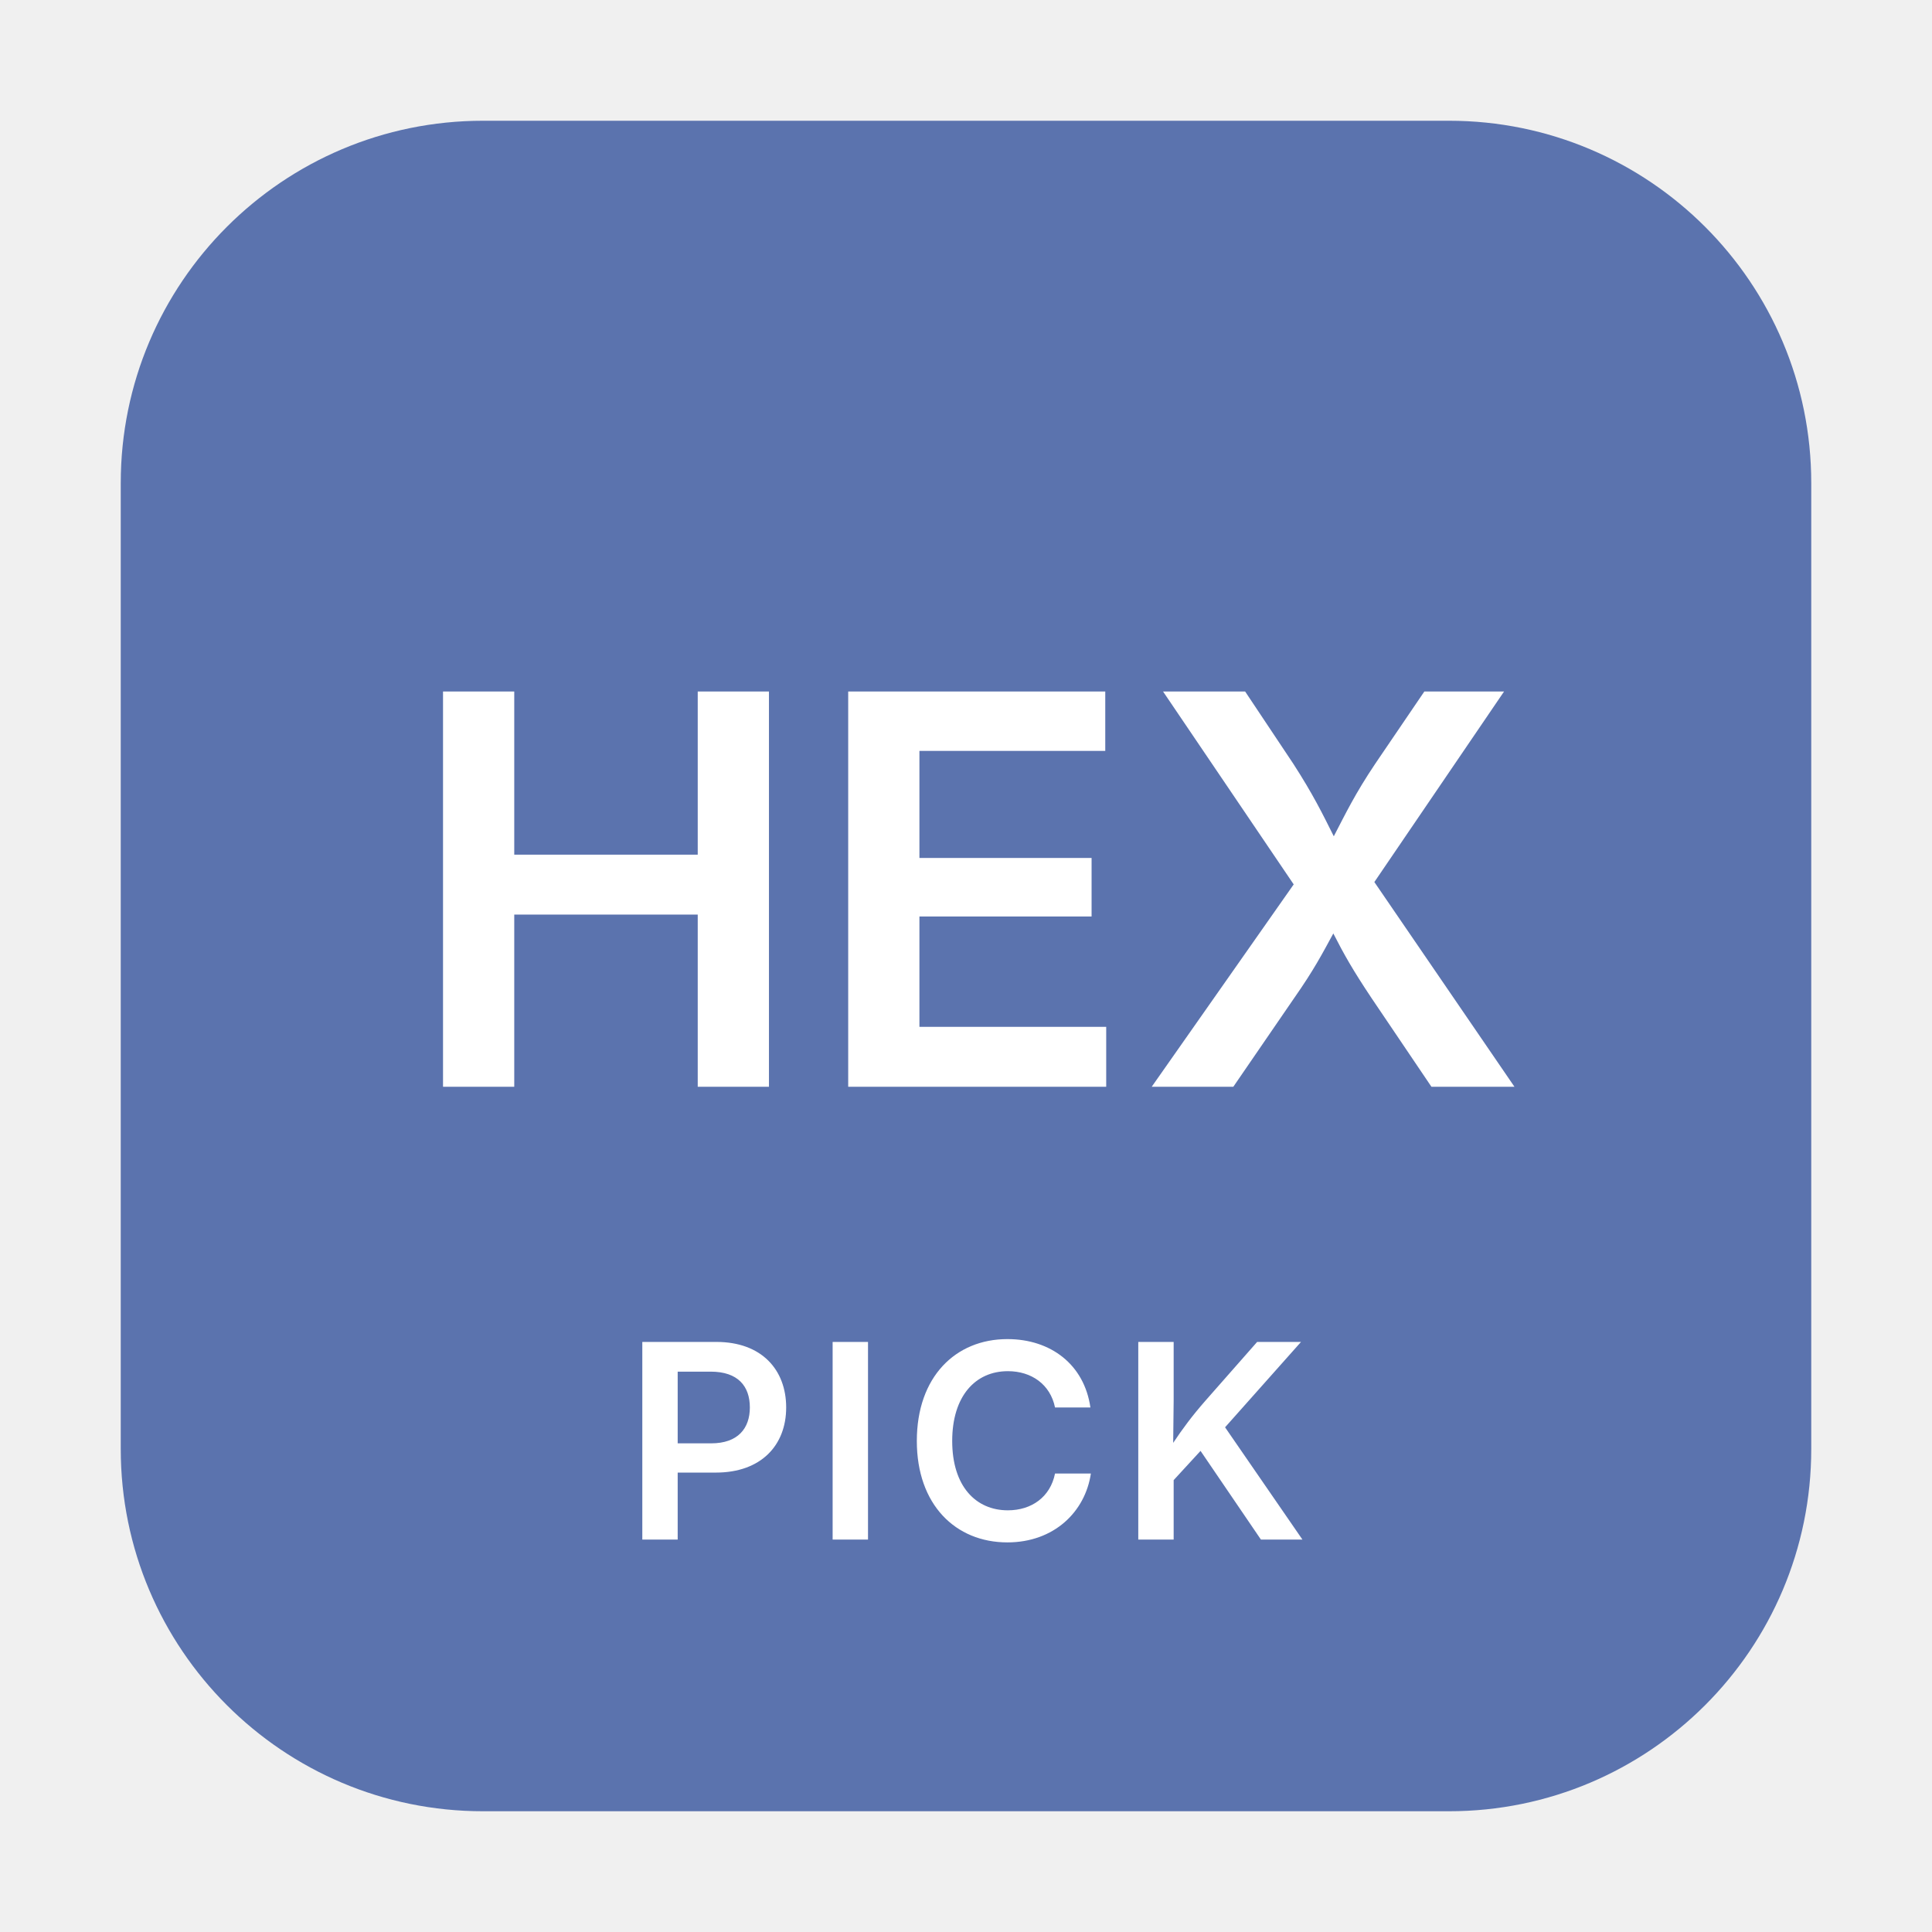
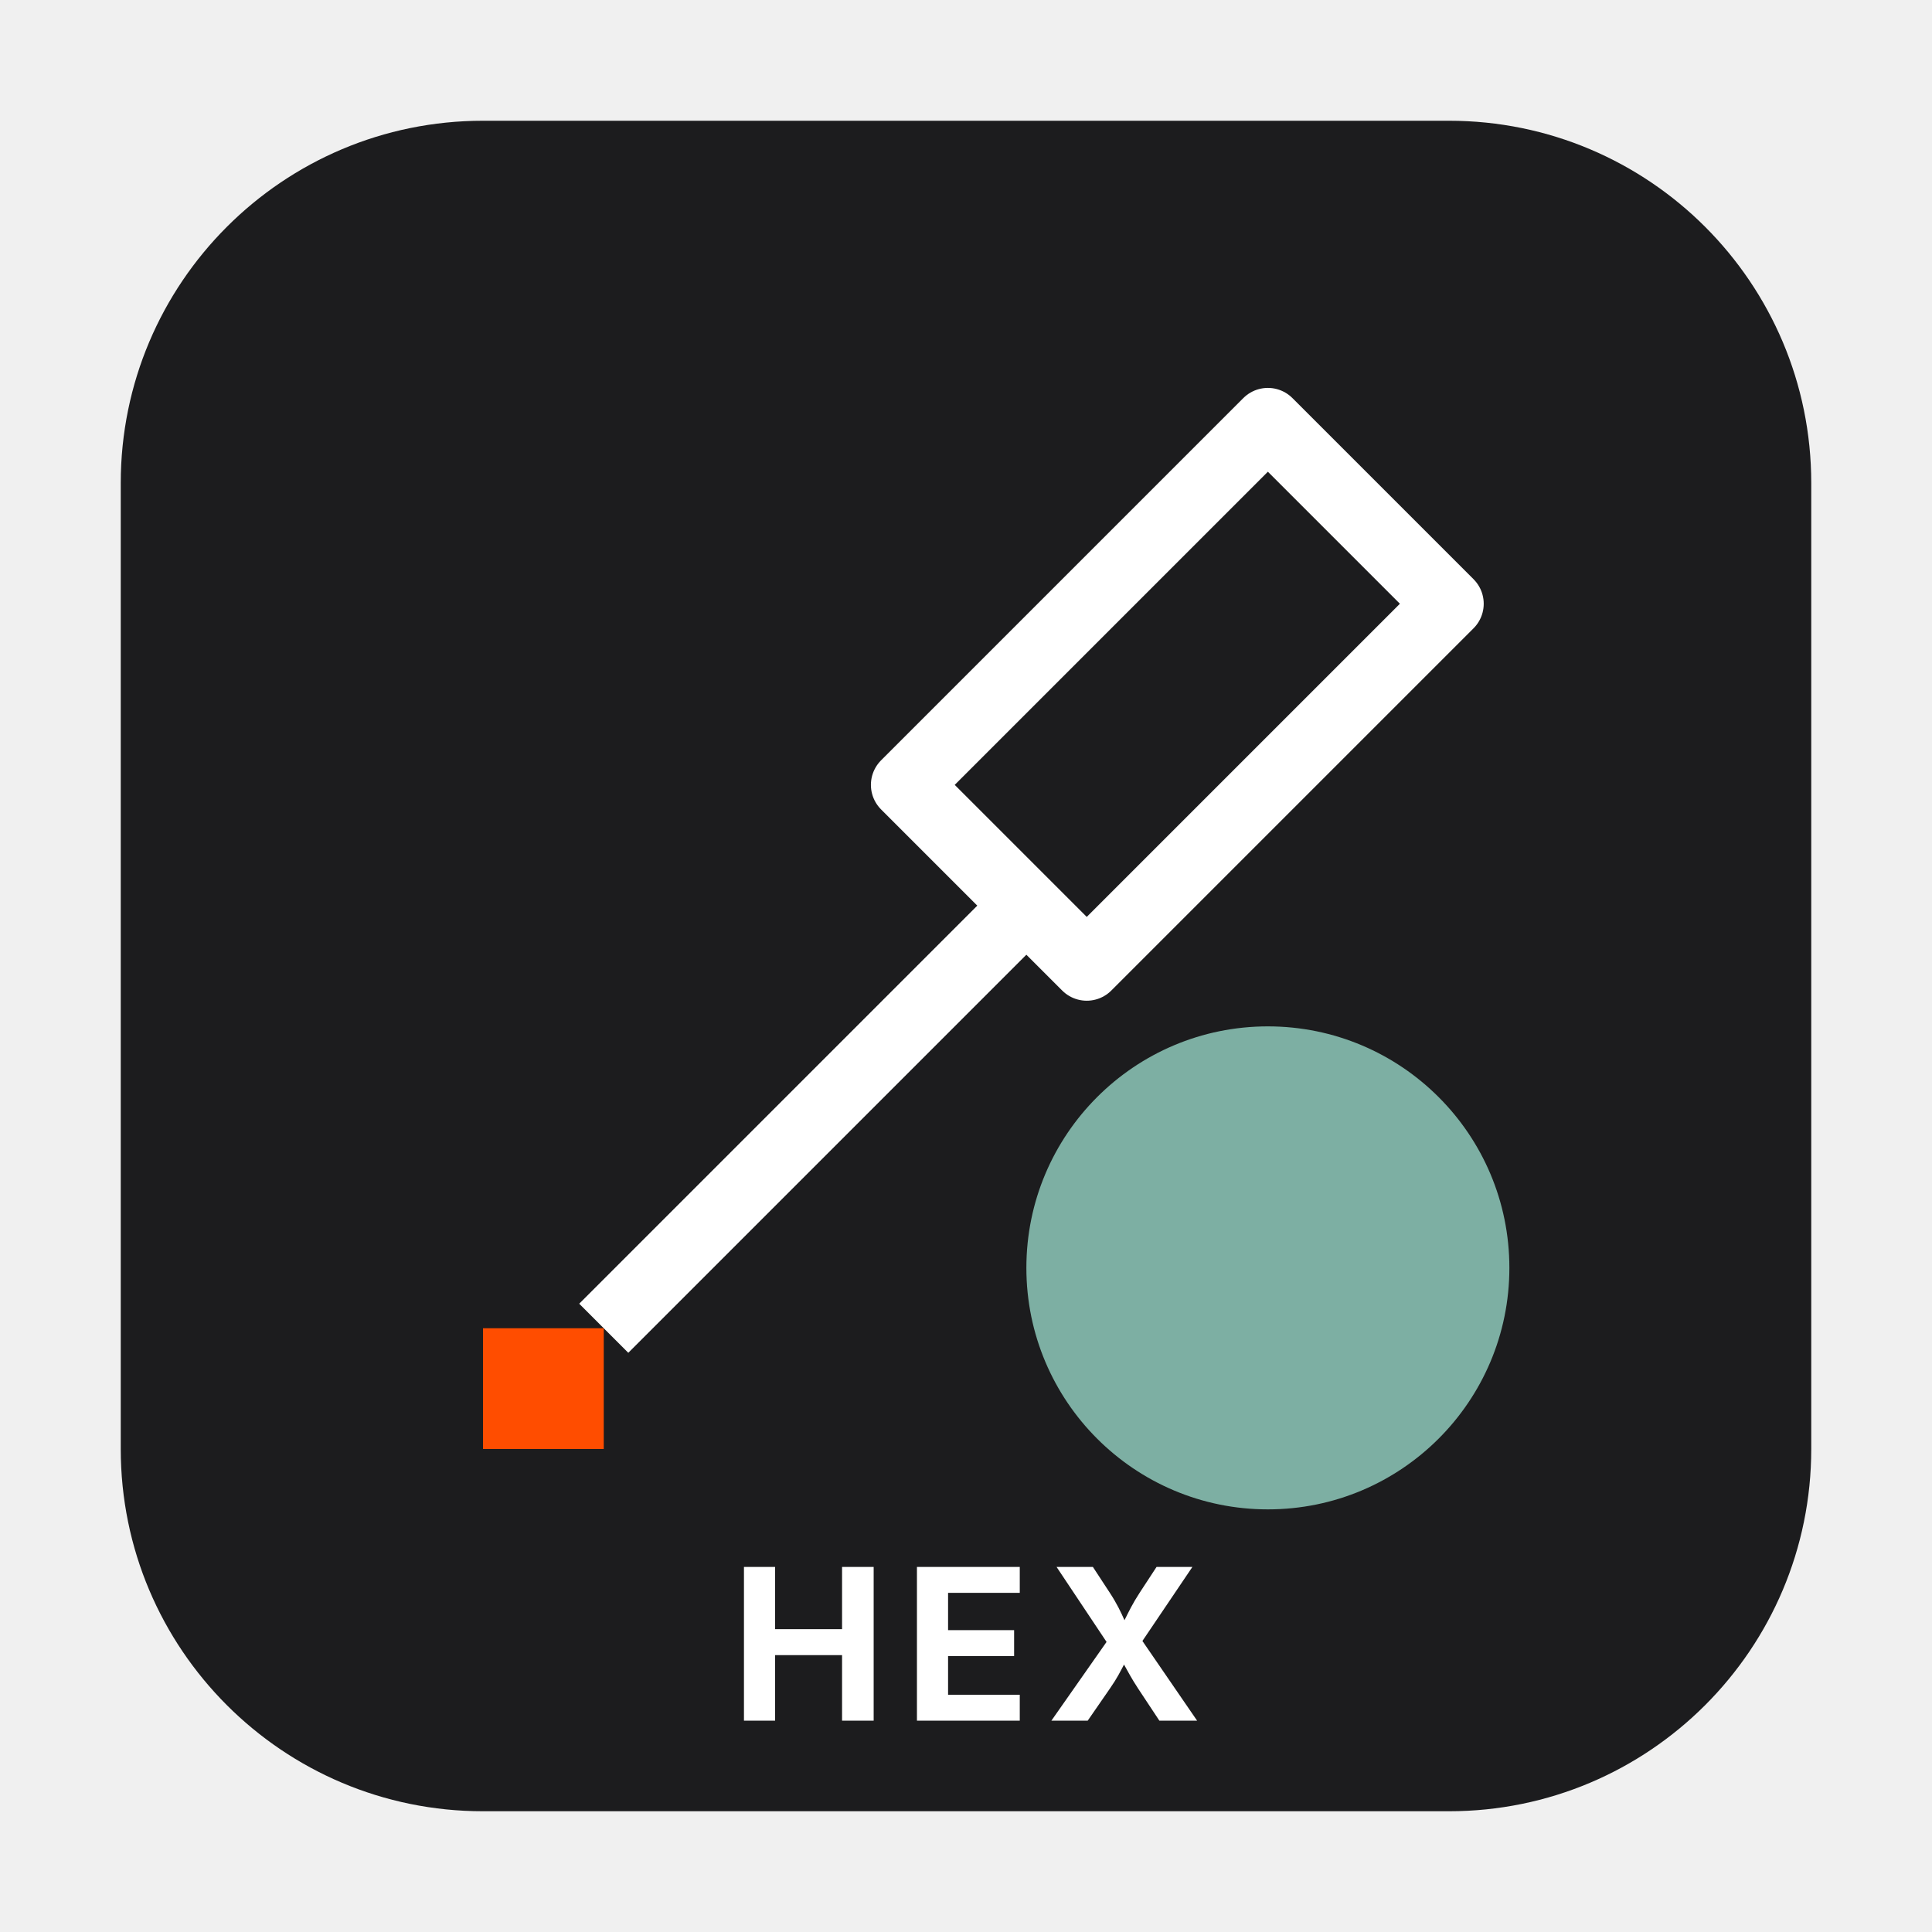
<svg xmlns="http://www.w3.org/2000/svg" viewBox="0 0 64 64" role="img" aria-labelledby="svg-minipictogram-c99bbd-title svg-minipictogram-c99bbd-desc">
-   <rect x="4" y="4" width="56" height="56" rx="12" ry="12" fill="#5B73AE" aria-hidden="true" />
-   <text x="32" y="36" text-anchor="middle" font-family="-apple-system, BlinkMacSystemFont, 'Segoe UI', sans-serif" font-size="18" font-weight="600" fill="#FFFFFF">HEX</text>
-   <text x="32" y="51" text-anchor="middle" font-family="-apple-system, BlinkMacSystemFont, 'Segoe UI', sans-serif" font-size="9" font-weight="600" letter-spacing="0.5" fill="#FFFFFF">PICK</text>
+   <rect x="4" y="4" width="56" height="56" rx="12" ry="12" fill="#1C1C1E" aria-hidden="true" />
+   <path d="M 20 44 L 34 30 M 34 30 L 30 26 L 42 14 L 48 20 L 36 32 L 32 28" fill="none" stroke="#FFFFFF" stroke-width="2.3" stroke-linejoin="round" aria-hidden="true" />
+   <path d="M 16 44 L 20 44 L 20 48 L 16 48 Z" fill="#FF4D00" aria-hidden="true" />
+   <circle cx="42" cy="42" r="8" fill="#7DAFA3" aria-hidden="true" />
+   <text x="32" y="57" text-anchor="middle" font-family="-apple-system, BlinkMacSystemFont, 'Segoe UI', sans-serif" font-size="7" font-weight="700" letter-spacing="0.5" fill="#FFFFFF">HEX</text>
</svg>
